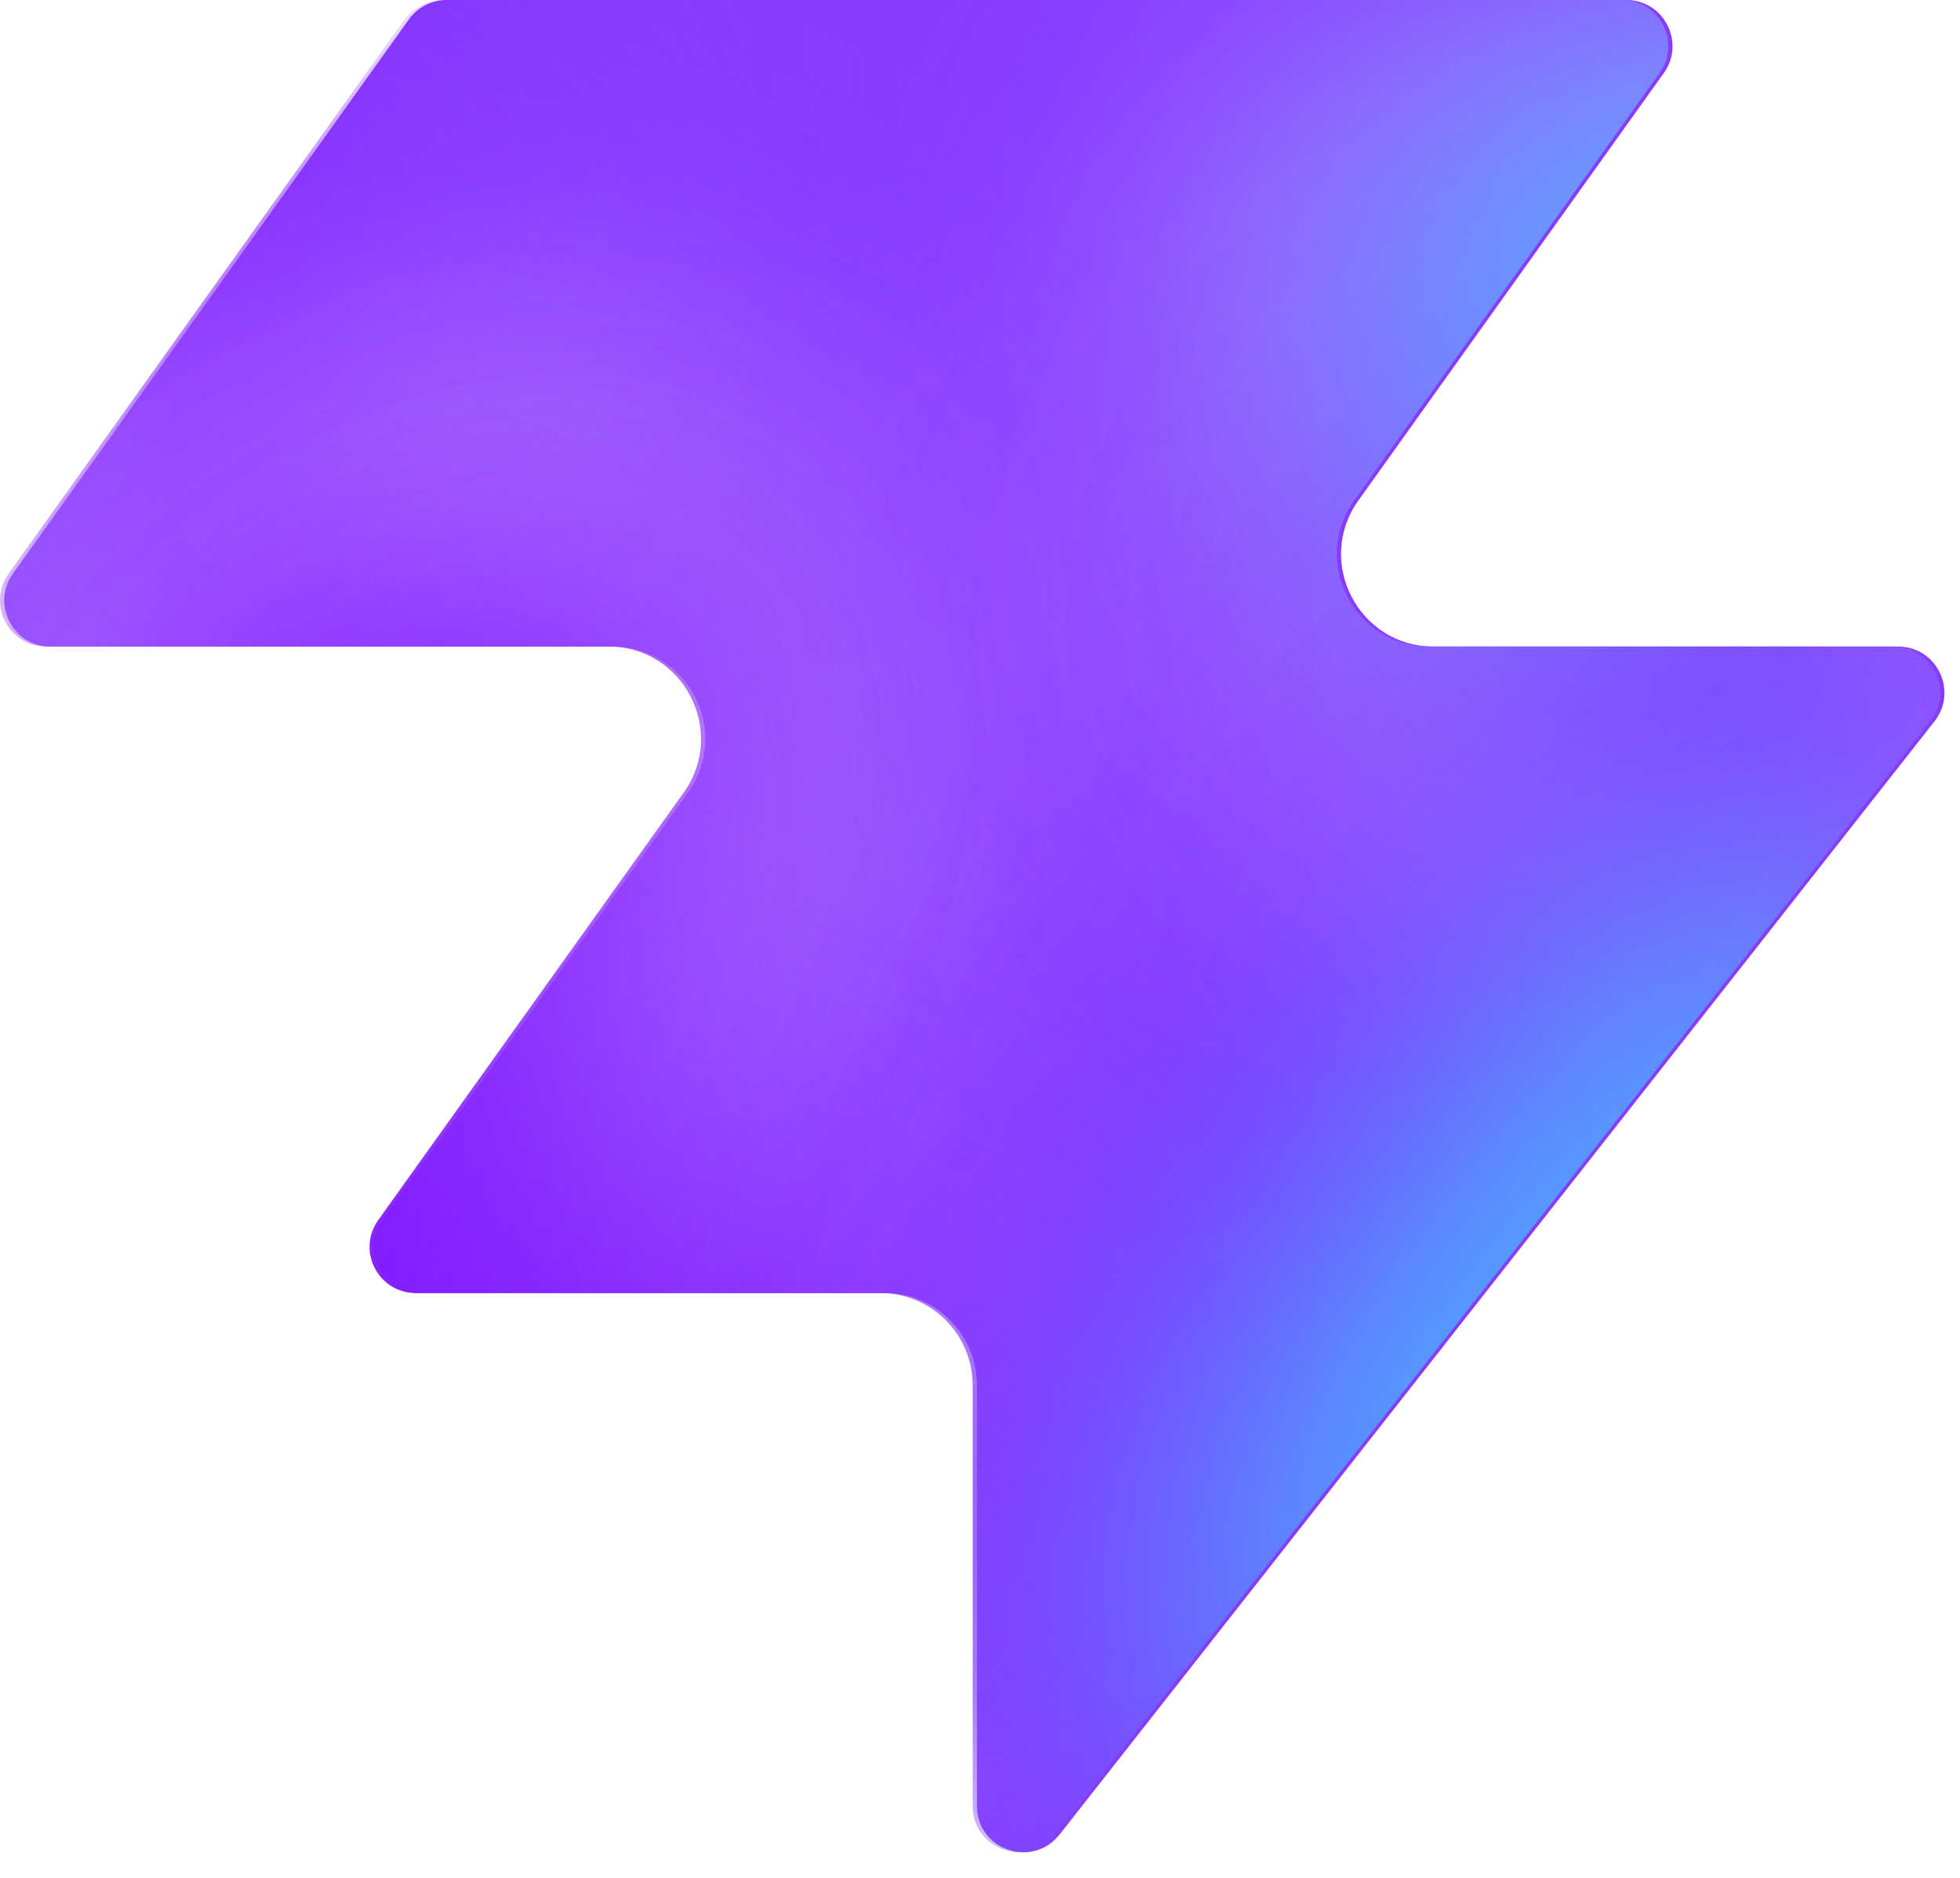
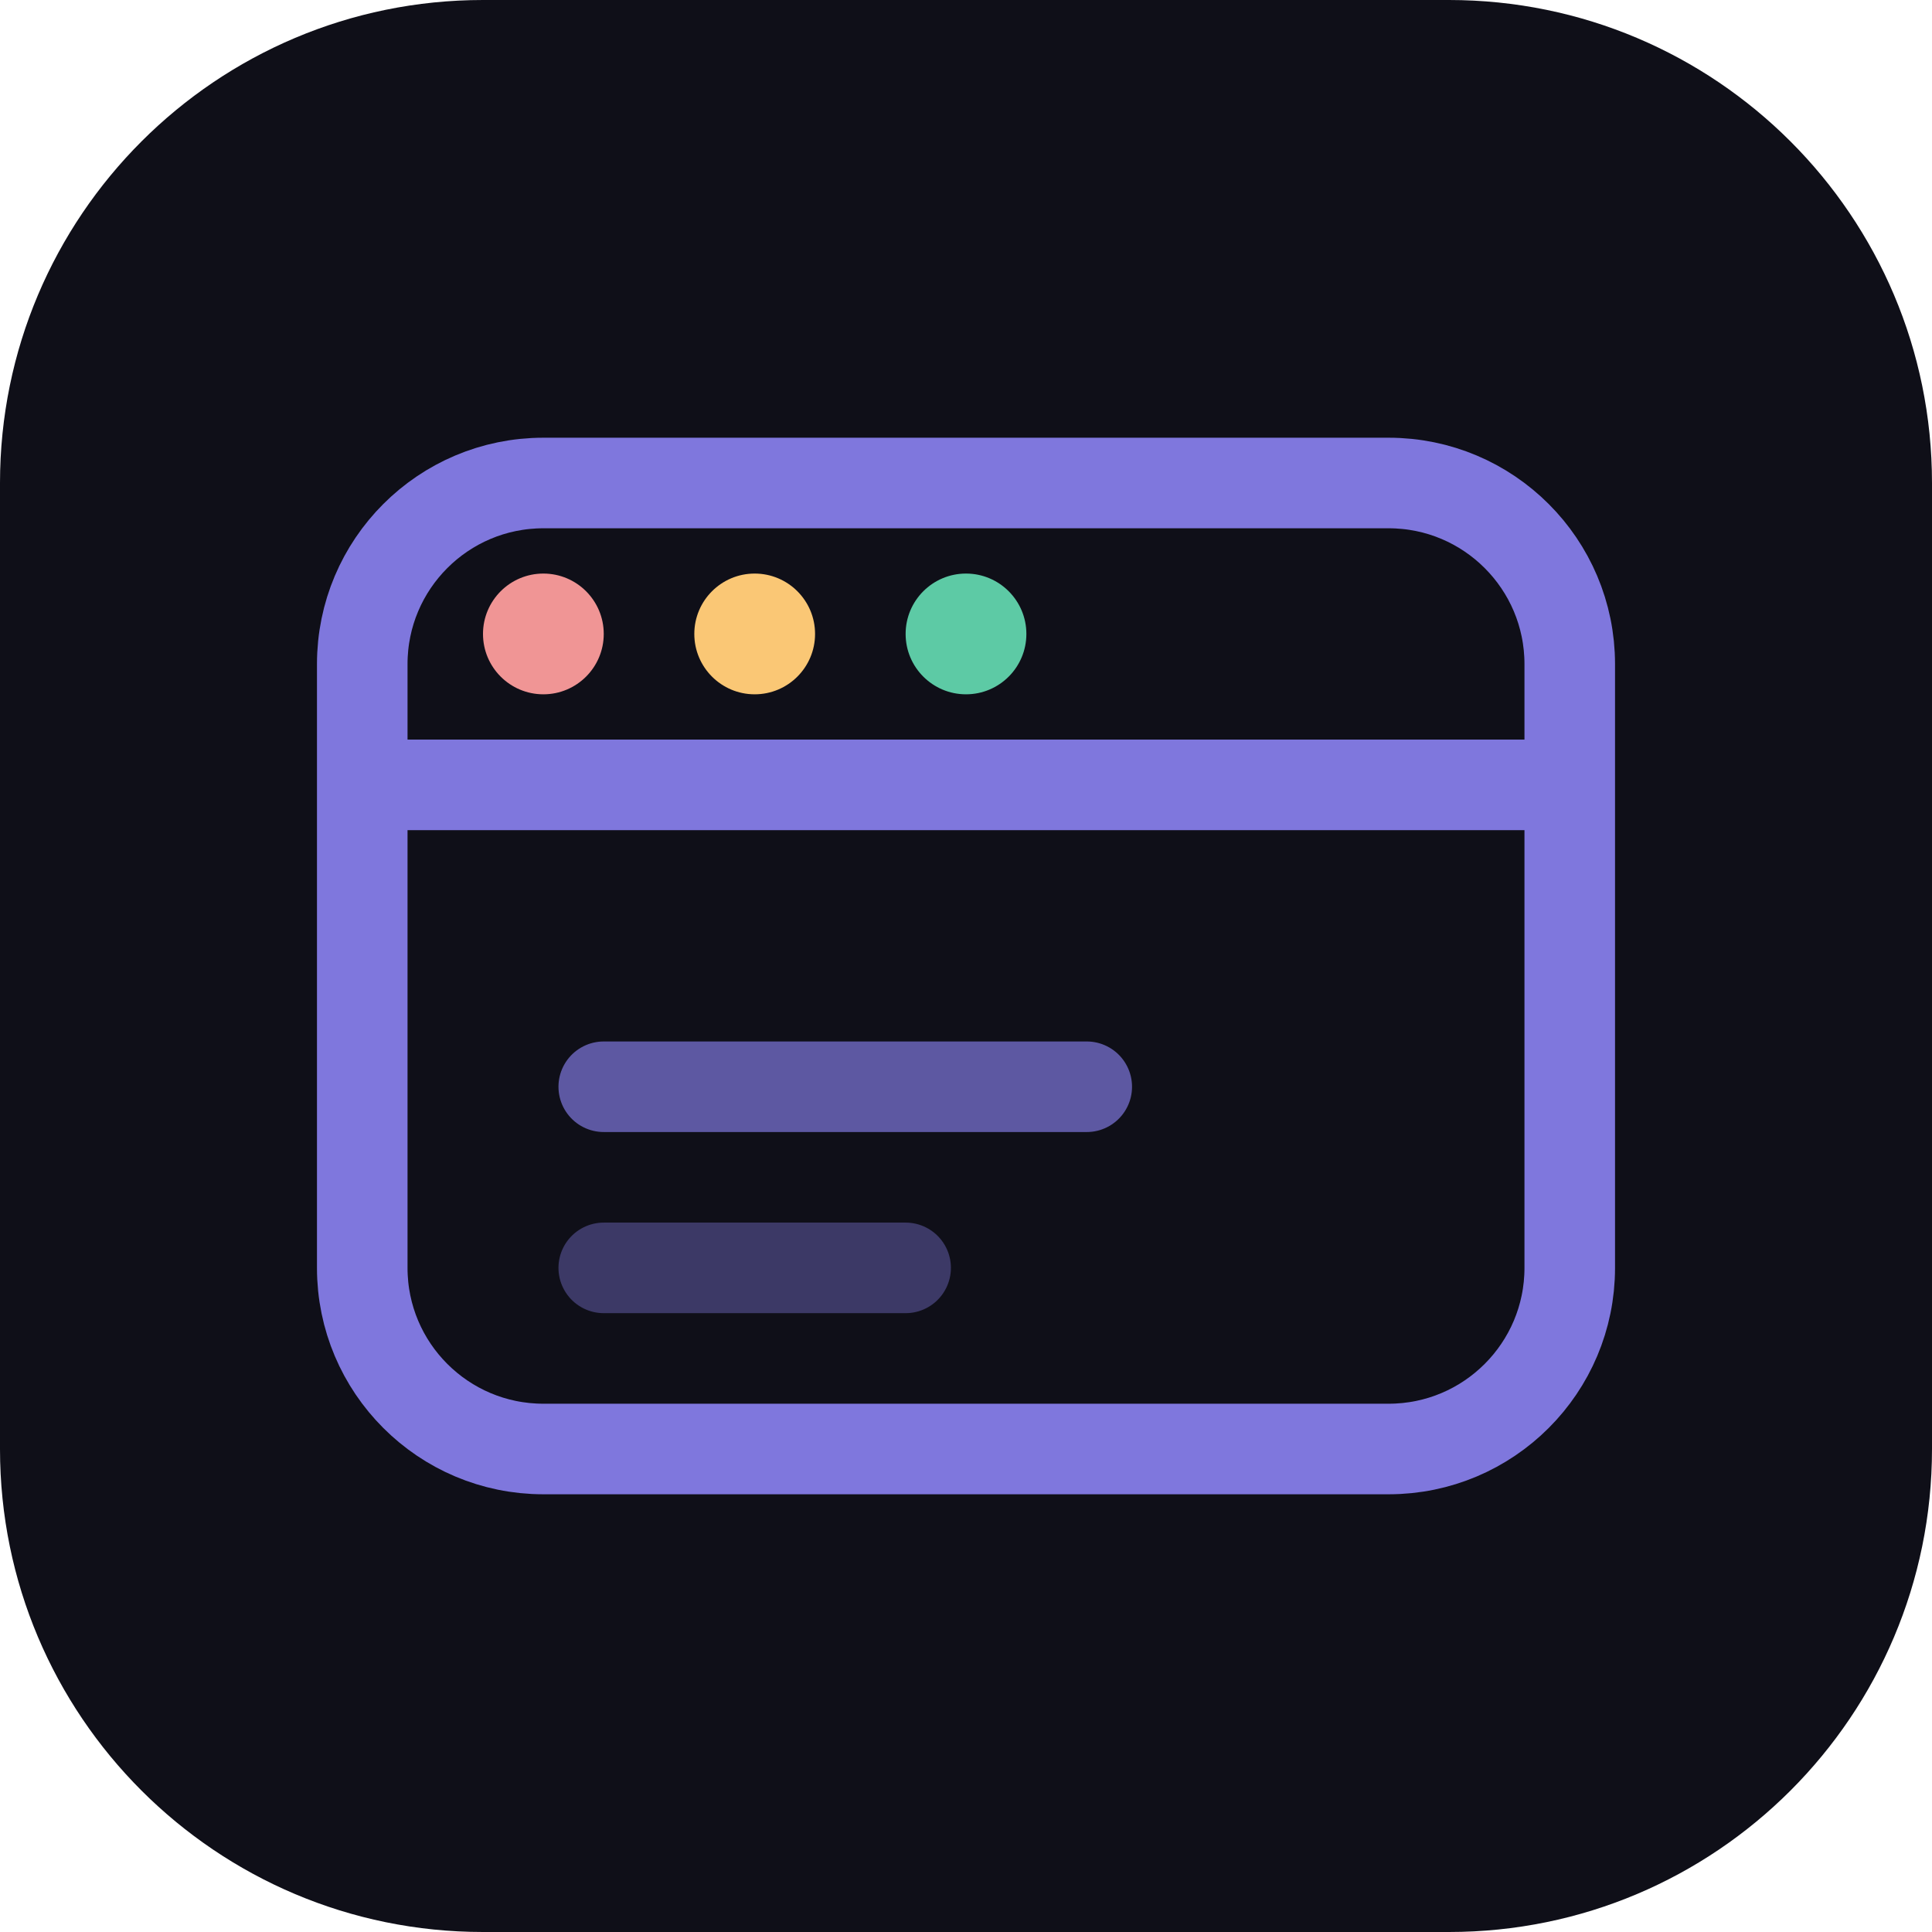
- <svg xmlns="http://www.w3.org/2000/svg" width="48" height="46" fill="none" viewBox="0 0 48 46">
-   <path fill="#863bff" d="M25.946 44.938c-.664.845-2.021.375-2.021-.698V33.937a2.26 2.26 0 0 0-2.262-2.262H10.287c-.92 0-1.456-1.04-.92-1.788l7.48-10.471c1.07-1.497 0-3.578-1.842-3.578H1.237c-.92 0-1.456-1.04-.92-1.788L10.013.474c.214-.297.556-.474.92-.474h28.894c.92 0 1.456 1.04.92 1.788l-7.48 10.471c-1.07 1.498 0 3.579 1.842 3.579h11.377c.943 0 1.473 1.088.89 1.83L25.947 44.94z" style="fill:#863bff;fill:color(display-p3 .525 .23 1);fill-opacity:1" />
-   <mask id="a" width="48" height="46" x="0" y="0" maskUnits="userSpaceOnUse" style="mask-type:alpha">
-     <path fill="#000" d="M25.842 44.938c-.664.844-2.021.375-2.021-.698V33.937a2.26 2.26 0 0 0-2.262-2.262H10.183c-.92 0-1.456-1.04-.92-1.788l7.48-10.471c1.07-1.498 0-3.579-1.842-3.579H1.133c-.92 0-1.456-1.04-.92-1.787L9.91.473c.214-.297.556-.474.92-.474h28.894c.92 0 1.456 1.04.92 1.788l-7.48 10.471c-1.07 1.498 0 3.578 1.842 3.578h11.377c.943 0 1.473 1.088.89 1.832L25.843 44.94z" style="fill:#000;fill-opacity:1" />
-   </mask>
-   <g mask="url(#a)">
-     <g filter="url(#b)">
-       <ellipse cx="5.508" cy="14.704" fill="#ede6ff" rx="5.508" ry="14.704" style="fill:#ede6ff;fill:color(display-p3 .927 .903 1);fill-opacity:1" transform="matrix(.00324 1 1 -.00324 -4.47 31.516)" />
-     </g>
-     <g filter="url(#c)">
-       <ellipse cx="10.399" cy="29.851" fill="#ede6ff" rx="10.399" ry="29.851" style="fill:#ede6ff;fill:color(display-p3 .927 .903 1);fill-opacity:1" transform="matrix(.00324 1 1 -.00324 -39.328 7.883)" />
-     </g>
-     <g filter="url(#d)">
-       <ellipse cx="5.508" cy="30.487" fill="#7e14ff" rx="5.508" ry="30.487" style="fill:#7e14ff;fill:color(display-p3 .492 .077 1);fill-opacity:1" transform="rotate(89.814 -25.913 -14.639)scale(1 -1)" />
-     </g>
-     <g filter="url(#e)">
-       <ellipse cx="5.508" cy="30.599" fill="#7e14ff" rx="5.508" ry="30.599" style="fill:#7e14ff;fill:color(display-p3 .492 .077 1);fill-opacity:1" transform="rotate(89.814 -32.644 -3.334)scale(1 -1)" />
-     </g>
-     <g filter="url(#f)">
-       <ellipse cx="5.508" cy="30.599" fill="#7e14ff" rx="5.508" ry="30.599" style="fill:#7e14ff;fill:color(display-p3 .492 .077 1);fill-opacity:1" transform="matrix(.00324 1 1 -.00324 -34.34 30.47)" />
-     </g>
-     <g filter="url(#g)">
-       <ellipse cx="14.072" cy="22.078" fill="#ede6ff" rx="14.072" ry="22.078" style="fill:#ede6ff;fill:color(display-p3 .927 .903 1);fill-opacity:1" transform="rotate(93.35 24.506 48.493)scale(-1 1)" />
-     </g>
-     <g filter="url(#h)">
-       <ellipse cx="3.47" cy="21.501" fill="#7e14ff" rx="3.47" ry="21.501" style="fill:#7e14ff;fill:color(display-p3 .492 .077 1);fill-opacity:1" transform="rotate(89.009 28.708 47.59)scale(-1 1)" />
-     </g>
-     <g filter="url(#i)">
-       <ellipse cx="3.47" cy="21.501" fill="#7e14ff" rx="3.47" ry="21.501" style="fill:#7e14ff;fill:color(display-p3 .492 .077 1);fill-opacity:1" transform="rotate(89.009 28.708 47.59)scale(-1 1)" />
-     </g>
-     <g filter="url(#j)">
-       <ellipse cx=".387" cy="8.972" fill="#7e14ff" rx="4.407" ry="29.108" style="fill:#7e14ff;fill:color(display-p3 .492 .077 1);fill-opacity:1" transform="rotate(39.51 .387 8.972)" />
-     </g>
-     <g filter="url(#k)">
-       <ellipse cx="47.523" cy="-6.092" fill="#7e14ff" rx="4.407" ry="29.108" style="fill:#7e14ff;fill:color(display-p3 .492 .077 1);fill-opacity:1" transform="rotate(37.892 47.523 -6.092)" />
-     </g>
-     <g filter="url(#l)">
-       <ellipse cx="41.412" cy="6.333" fill="#47bfff" rx="5.971" ry="9.665" style="fill:#47bfff;fill:color(display-p3 .28 .748 1);fill-opacity:1" transform="rotate(37.892 41.412 6.333)" />
-     </g>
-     <g filter="url(#m)">
-       <ellipse cx="-1.879" cy="38.332" fill="#7e14ff" rx="4.407" ry="29.108" style="fill:#7e14ff;fill:color(display-p3 .492 .077 1);fill-opacity:1" transform="rotate(37.892 -1.88 38.332)" />
-     </g>
-     <g filter="url(#n)">
-       <ellipse cx="-1.879" cy="38.332" fill="#7e14ff" rx="4.407" ry="29.108" style="fill:#7e14ff;fill:color(display-p3 .492 .077 1);fill-opacity:1" transform="rotate(37.892 -1.88 38.332)" />
-     </g>
-     <g filter="url(#o)">
-       <ellipse cx="35.651" cy="29.907" fill="#7e14ff" rx="4.407" ry="29.108" style="fill:#7e14ff;fill:color(display-p3 .492 .077 1);fill-opacity:1" transform="rotate(37.892 35.651 29.907)" />
-     </g>
-     <g filter="url(#p)">
-       <ellipse cx="38.418" cy="32.4" fill="#47bfff" rx="5.971" ry="15.297" style="fill:#47bfff;fill:color(display-p3 .28 .748 1);fill-opacity:1" transform="rotate(37.892 38.418 32.4)" />
-     </g>
-   </g>
-   <defs>
-     <filter id="b" width="60.045" height="41.654" x="-19.77" y="16.149" color-interpolation-filters="sRGB" filterUnits="userSpaceOnUse">
-       <feFlood flood-opacity="0" result="BackgroundImageFix" />
-       <feBlend in="SourceGraphic" in2="BackgroundImageFix" result="shape" />
-       <feGaussianBlur result="effect1_foregroundBlur_2002_17158" stdDeviation="7.659" />
-     </filter>
-     <filter id="c" width="90.34" height="51.437" x="-54.613" y="-7.533" color-interpolation-filters="sRGB" filterUnits="userSpaceOnUse">
-       <feFlood flood-opacity="0" result="BackgroundImageFix" />
-       <feBlend in="SourceGraphic" in2="BackgroundImageFix" result="shape" />
-       <feGaussianBlur result="effect1_foregroundBlur_2002_17158" stdDeviation="7.659" />
-     </filter>
-     <filter id="d" width="79.355" height="29.4" x="-49.64" y="2.03" color-interpolation-filters="sRGB" filterUnits="userSpaceOnUse">
-       <feFlood flood-opacity="0" result="BackgroundImageFix" />
-       <feBlend in="SourceGraphic" in2="BackgroundImageFix" result="shape" />
-       <feGaussianBlur result="effect1_foregroundBlur_2002_17158" stdDeviation="4.596" />
-     </filter>
-     <filter id="e" width="79.579" height="29.4" x="-45.045" y="20.029" color-interpolation-filters="sRGB" filterUnits="userSpaceOnUse">
-       <feFlood flood-opacity="0" result="BackgroundImageFix" />
-       <feBlend in="SourceGraphic" in2="BackgroundImageFix" result="shape" />
-       <feGaussianBlur result="effect1_foregroundBlur_2002_17158" stdDeviation="4.596" />
-     </filter>
-     <filter id="f" width="79.579" height="29.4" x="-43.513" y="21.178" color-interpolation-filters="sRGB" filterUnits="userSpaceOnUse">
-       <feFlood flood-opacity="0" result="BackgroundImageFix" />
-       <feBlend in="SourceGraphic" in2="BackgroundImageFix" result="shape" />
-       <feGaussianBlur result="effect1_foregroundBlur_2002_17158" stdDeviation="4.596" />
-     </filter>
-     <filter id="g" width="74.749" height="58.852" x="15.756" y="-17.901" color-interpolation-filters="sRGB" filterUnits="userSpaceOnUse">
-       <feFlood flood-opacity="0" result="BackgroundImageFix" />
-       <feBlend in="SourceGraphic" in2="BackgroundImageFix" result="shape" />
-       <feGaussianBlur result="effect1_foregroundBlur_2002_17158" stdDeviation="7.659" />
-     </filter>
-     <filter id="h" width="61.377" height="25.362" x="23.548" y="2.284" color-interpolation-filters="sRGB" filterUnits="userSpaceOnUse">
-       <feFlood flood-opacity="0" result="BackgroundImageFix" />
-       <feBlend in="SourceGraphic" in2="BackgroundImageFix" result="shape" />
-       <feGaussianBlur result="effect1_foregroundBlur_2002_17158" stdDeviation="4.596" />
-     </filter>
-     <filter id="i" width="61.377" height="25.362" x="23.548" y="2.284" color-interpolation-filters="sRGB" filterUnits="userSpaceOnUse">
-       <feFlood flood-opacity="0" result="BackgroundImageFix" />
-       <feBlend in="SourceGraphic" in2="BackgroundImageFix" result="shape" />
-       <feGaussianBlur result="effect1_foregroundBlur_2002_17158" stdDeviation="4.596" />
-     </filter>
-     <filter id="j" width="56.045" height="63.649" x="-27.636" y="-22.853" color-interpolation-filters="sRGB" filterUnits="userSpaceOnUse">
-       <feFlood flood-opacity="0" result="BackgroundImageFix" />
-       <feBlend in="SourceGraphic" in2="BackgroundImageFix" result="shape" />
-       <feGaussianBlur result="effect1_foregroundBlur_2002_17158" stdDeviation="4.596" />
-     </filter>
-     <filter id="k" width="54.814" height="64.646" x="20.116" y="-38.415" color-interpolation-filters="sRGB" filterUnits="userSpaceOnUse">
-       <feFlood flood-opacity="0" result="BackgroundImageFix" />
-       <feBlend in="SourceGraphic" in2="BackgroundImageFix" result="shape" />
-       <feGaussianBlur result="effect1_foregroundBlur_2002_17158" stdDeviation="4.596" />
-     </filter>
-     <filter id="l" width="33.541" height="35.313" x="24.641" y="-11.323" color-interpolation-filters="sRGB" filterUnits="userSpaceOnUse">
-       <feFlood flood-opacity="0" result="BackgroundImageFix" />
-       <feBlend in="SourceGraphic" in2="BackgroundImageFix" result="shape" />
-       <feGaussianBlur result="effect1_foregroundBlur_2002_17158" stdDeviation="4.596" />
-     </filter>
-     <filter id="m" width="54.814" height="64.646" x="-29.286" y="6.009" color-interpolation-filters="sRGB" filterUnits="userSpaceOnUse">
-       <feFlood flood-opacity="0" result="BackgroundImageFix" />
-       <feBlend in="SourceGraphic" in2="BackgroundImageFix" result="shape" />
-       <feGaussianBlur result="effect1_foregroundBlur_2002_17158" stdDeviation="4.596" />
-     </filter>
-     <filter id="n" width="54.814" height="64.646" x="-29.286" y="6.009" color-interpolation-filters="sRGB" filterUnits="userSpaceOnUse">
-       <feFlood flood-opacity="0" result="BackgroundImageFix" />
-       <feBlend in="SourceGraphic" in2="BackgroundImageFix" result="shape" />
-       <feGaussianBlur result="effect1_foregroundBlur_2002_17158" stdDeviation="4.596" />
-     </filter>
-     <filter id="o" width="54.814" height="64.646" x="8.244" y="-2.416" color-interpolation-filters="sRGB" filterUnits="userSpaceOnUse">
-       <feFlood flood-opacity="0" result="BackgroundImageFix" />
-       <feBlend in="SourceGraphic" in2="BackgroundImageFix" result="shape" />
-       <feGaussianBlur result="effect1_foregroundBlur_2002_17158" stdDeviation="4.596" />
-     </filter>
-     <filter id="p" width="39.409" height="43.623" x="18.713" y="10.588" color-interpolation-filters="sRGB" filterUnits="userSpaceOnUse">
-       <feFlood flood-opacity="0" result="BackgroundImageFix" />
-       <feBlend in="SourceGraphic" in2="BackgroundImageFix" result="shape" />
-       <feGaussianBlur result="effect1_foregroundBlur_2002_17158" stdDeviation="4.596" />
-     </filter>
-   </defs>
+ <svg xmlns="http://www.w3.org/2000/svg" viewBox="0 0 32 32">
+   <rect width="32" height="32" rx="8" fill="#0f0f18" />
+   <rect x="6" y="8" width="20" height="16" rx="3" fill="none" stroke="#7F77DD" stroke-width="1.5" />
+   <line x1="6" y1="13" x2="26" y2="13" stroke="#7F77DD" stroke-width="1.5" />
+   <circle cx="9" cy="10.5" r="1" fill="#F09595" />
+   <circle cx="12.5" cy="10.5" r="1" fill="#FAC775" />
+   <circle cx="16" cy="10.5" r="1" fill="#5DCAA5" />
+   <line x1="10" y1="18" x2="18" y2="18" stroke="#7F77DD" stroke-width="1.5" stroke-linecap="round" opacity="0.7" />
+   <line x1="10" y1="21" x2="15" y2="21" stroke="#7F77DD" stroke-width="1.5" stroke-linecap="round" opacity="0.4" />
</svg>
